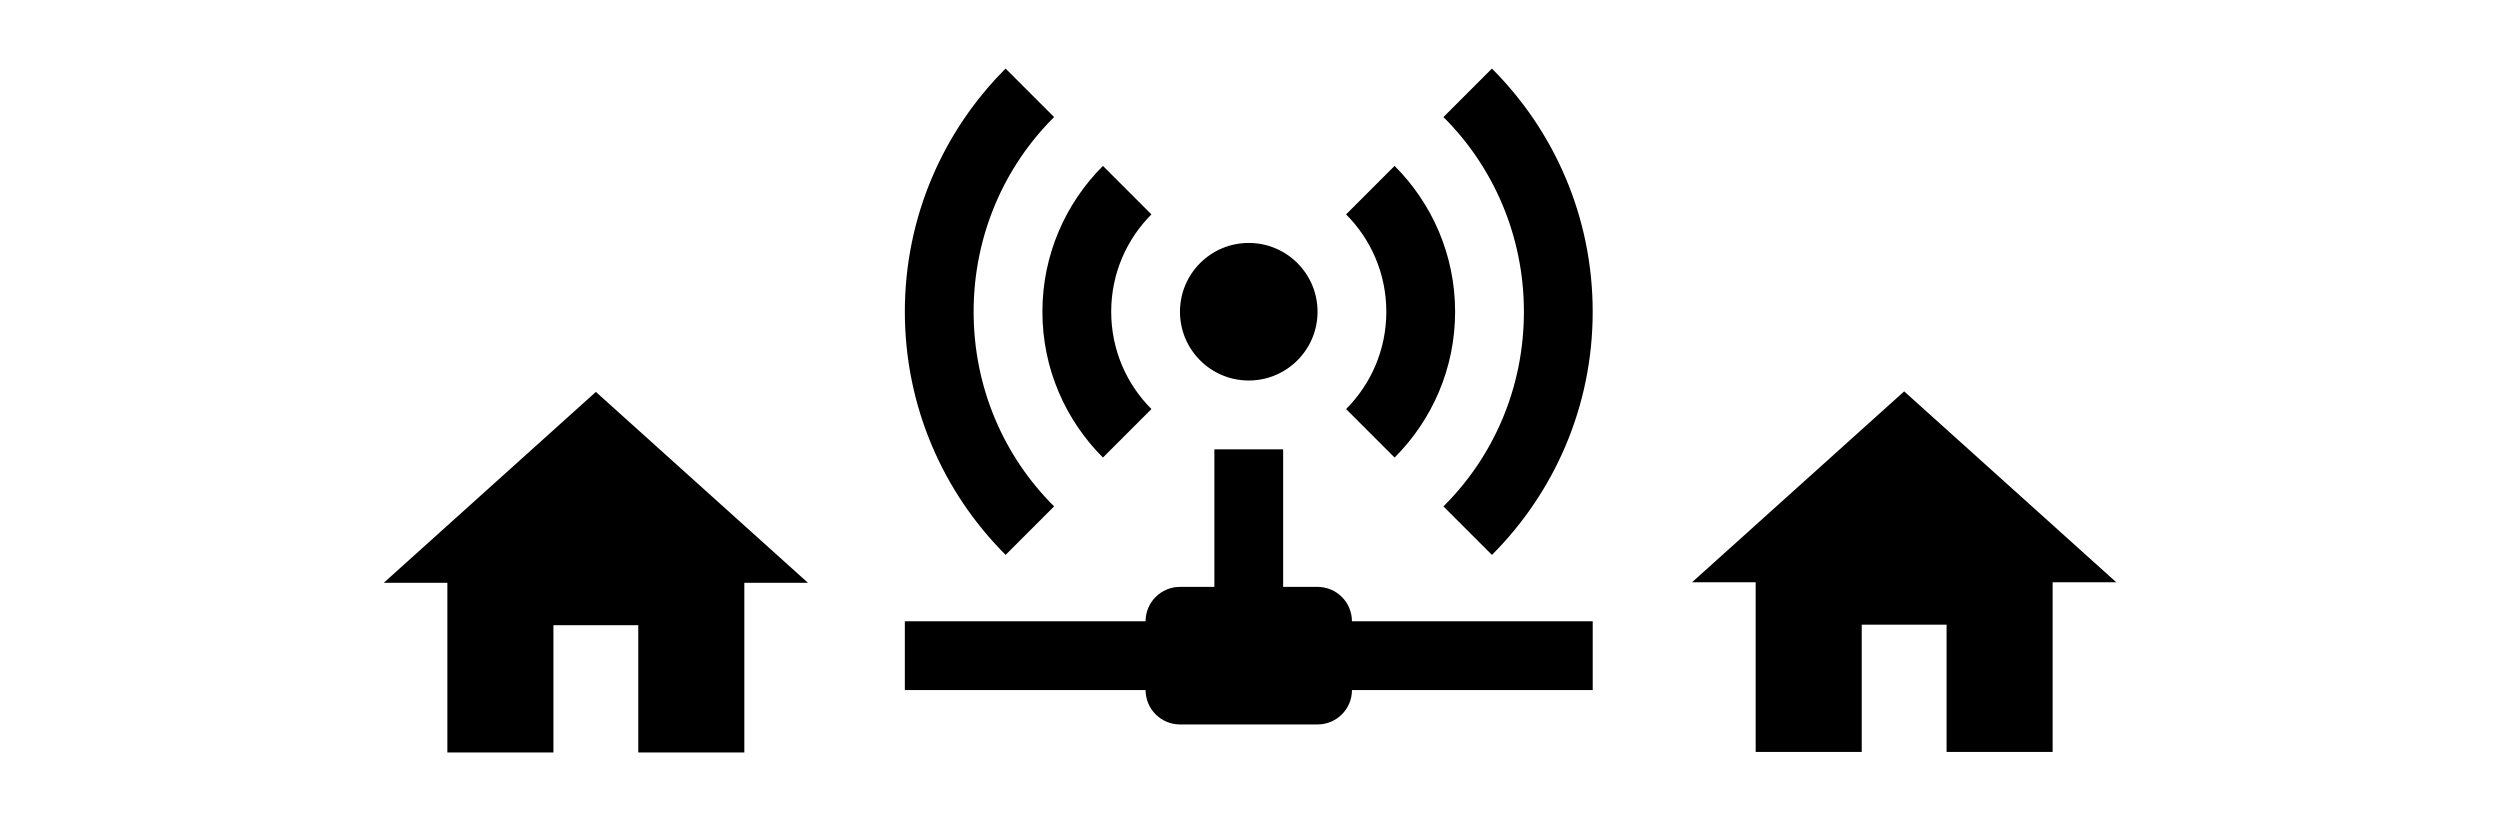
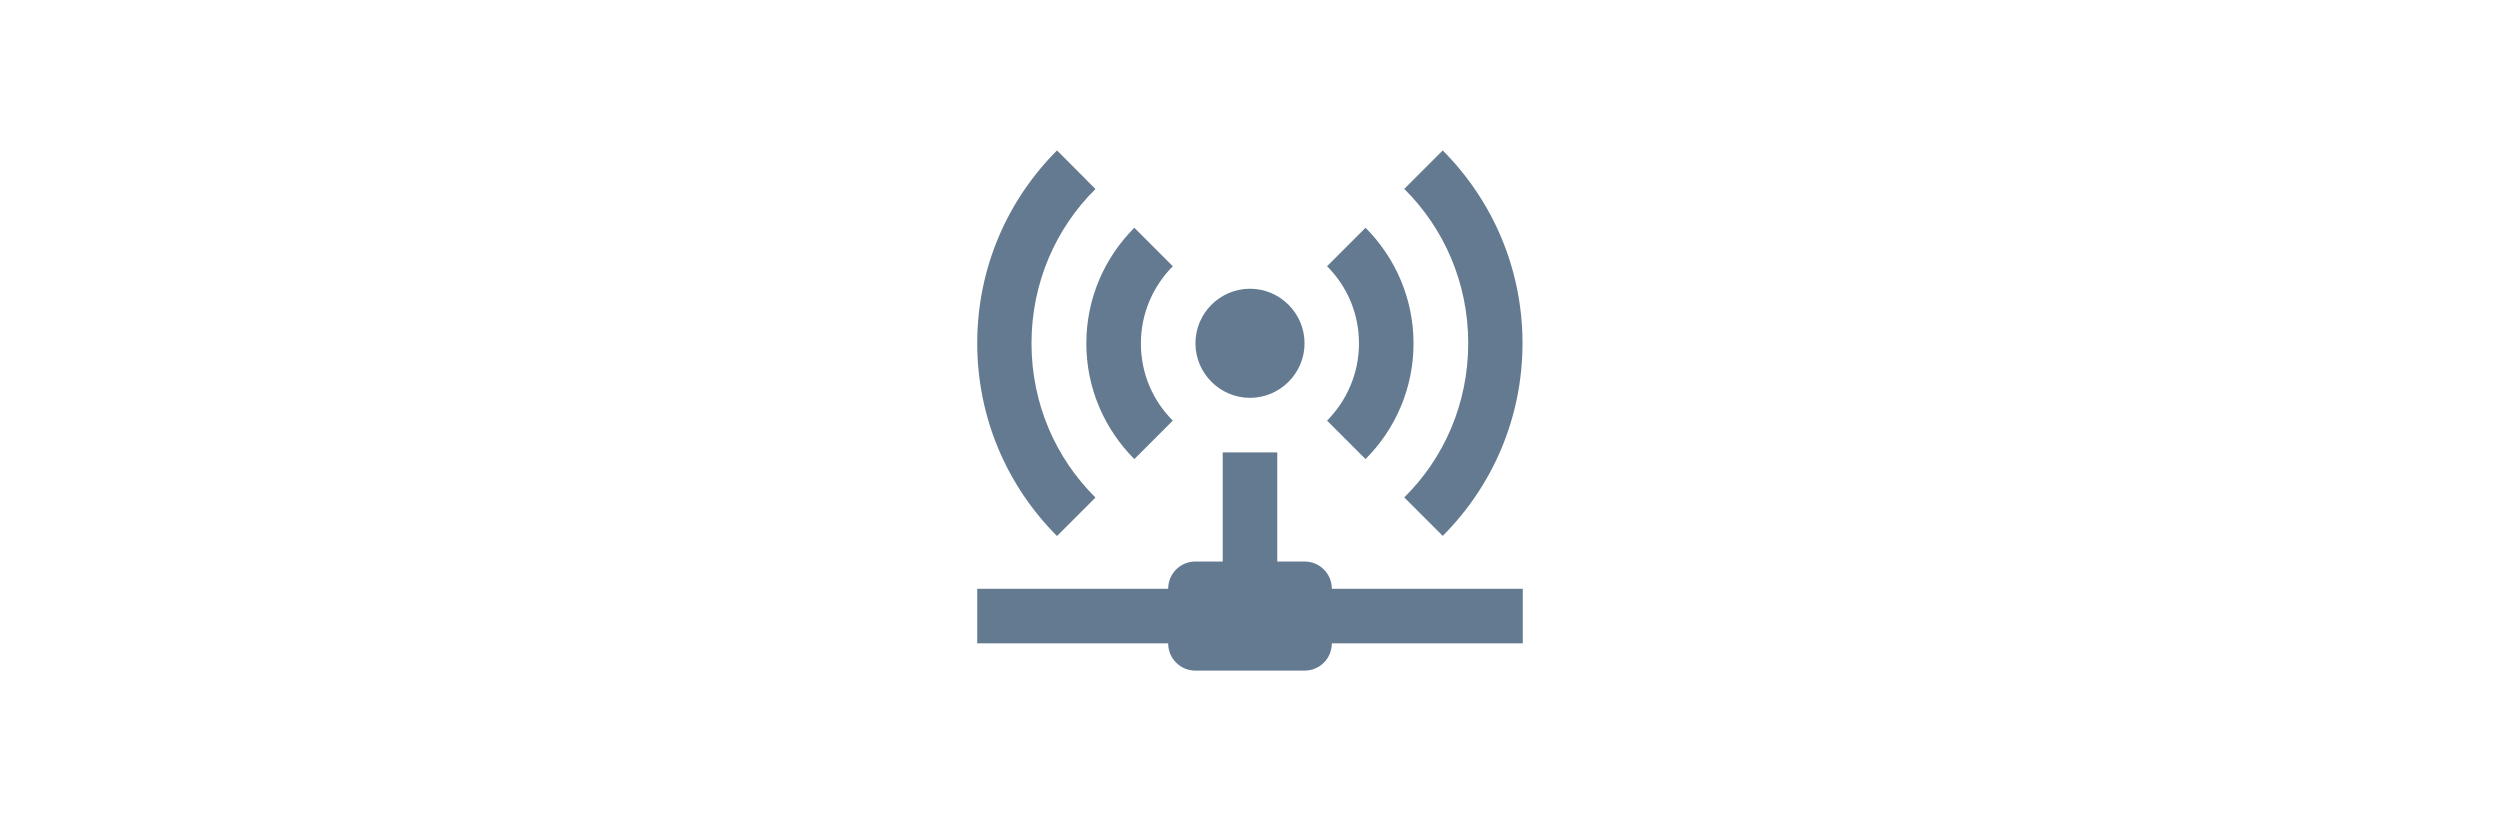
<svg xmlns="http://www.w3.org/2000/svg" version="1.1" id="Layer_1" x="0px" y="0px" viewBox="0 0 1833 602" style="enable-background:new 0 0 1833 602;" xml:space="preserve">
-   <path d="M405.77,551.72v-93.31h62.21v93.31h77.76V427.31h46.65L436.88,287.34L281.36,427.31h46.65v124.41H405.77z" />
-   <path d="M1365.02,551.32v-93.31h62.21v93.31h77.76V426.91h46.66l-155.52-139.96l-155.52,139.96h46.65v124.41H1365.02z" />
-   <path d="M737.31,50.28c-45.64,45.64-73.88,108.68-73.88,178.28s28.24,132.64,73.88,178.28l35.56-35.56  c-36.56-36.31-59.01-86.75-59.01-142.73c0-55.73,22.44-106.41,59.01-142.73L737.31,50.28 M1093.88,50.28l-35.56,35.56  c36.56,36.31,59.01,87,59.01,142.73c0,55.98-22.44,106.41-59.01,142.73l35.56,35.56c45.64-45.64,73.88-108.68,73.88-178.28  S1139.52,95.92,1093.88,50.28 M808.67,121.64c-27.49,27.49-44.38,65.31-44.38,106.92s16.9,79.43,44.38,106.92l35.56-35.56  c-18.16-18.16-29.5-43.37-29.5-71.36s11.35-53.21,29.5-71.36L808.67,121.64 M1022.51,121.64l-35.56,35.56  c18.16,18.16,29.5,43.37,29.5,71.36s-11.35,53.21-29.5,71.36l35.56,35.56c27.49-27.49,44.38-65.31,44.38-106.92  S1050,149.13,1022.51,121.64 M915.59,178.13c-27.85,0-50.43,22.58-50.43,50.43s22.58,50.43,50.43,50.43s50.43-22.58,50.43-50.43  S943.45,178.13,915.59,178.13 M890.38,329.43v100.87h-25.22c-13.93,0-25.22,11.29-25.22,25.22H663.43v50.43h176.52  c0,13.93,11.29,25.22,25.22,25.22h100.87c13.93,0,25.22-11.29,25.22-25.22h176.52v-50.43H991.24c0-13.93-11.29-25.22-25.22-25.22  h-25.22V329.43H890.38z" />
+   <style type="text/css">
+ 	.st0{fill:#637A91;}
+ </style>
+   <path class="st0" d="M775,110.3c-36.2,36.2-58.5,86.1-58.5,141.3S738.8,356.8,775,393l28.2-28.2c-29.1-28.8-46.9-68.8-46.9-113.1  c0-44.2,17.8-84.4,46.9-113.1L775,110.3 M1057.8,110.3l-28.2,28.2c29.1,28.8,46.9,68.9,46.9,113.1c0,44.4-17.8,84.4-46.9,113.1  l28.2,28.2c36.2-36.2,58.5-86.1,58.5-141.3S1093.9,146.5,1057.8,110.3 M831.7,167c-21.8,21.8-35.2,51.8-35.2,84.8  s13.4,62.9,35.2,84.8l28.2-28.2c-14.5-14.5-23.4-34.3-23.4-56.6c0-22.2,9.1-42.2,23.4-56.6L831.7,167 M1001.2,167L973,195.2  c14.5,14.5,23.4,34.3,23.4,56.6c0,22.2-9.1,42.2-23.4,56.6l28.2,28.2c21.8-21.8,35.2-51.8,35.2-84.8S1022.9,188.7,1001.2,167   M916.5,211.7c-22,0-40,18-40,40s18,40,40,40s40-18,40-40S938.5,211.7,916.5,211.7 M896.5,331.7v80h-20c-11.1,0-20,8.9-20,20h-140  v40h140c0,11.1,8.9,20,20,20h80c11.1,0,20-8.9,20-20h140v-40h-140c0-11.1-8.9-20-20-20h-20v-80H896.5z" />
</svg>
